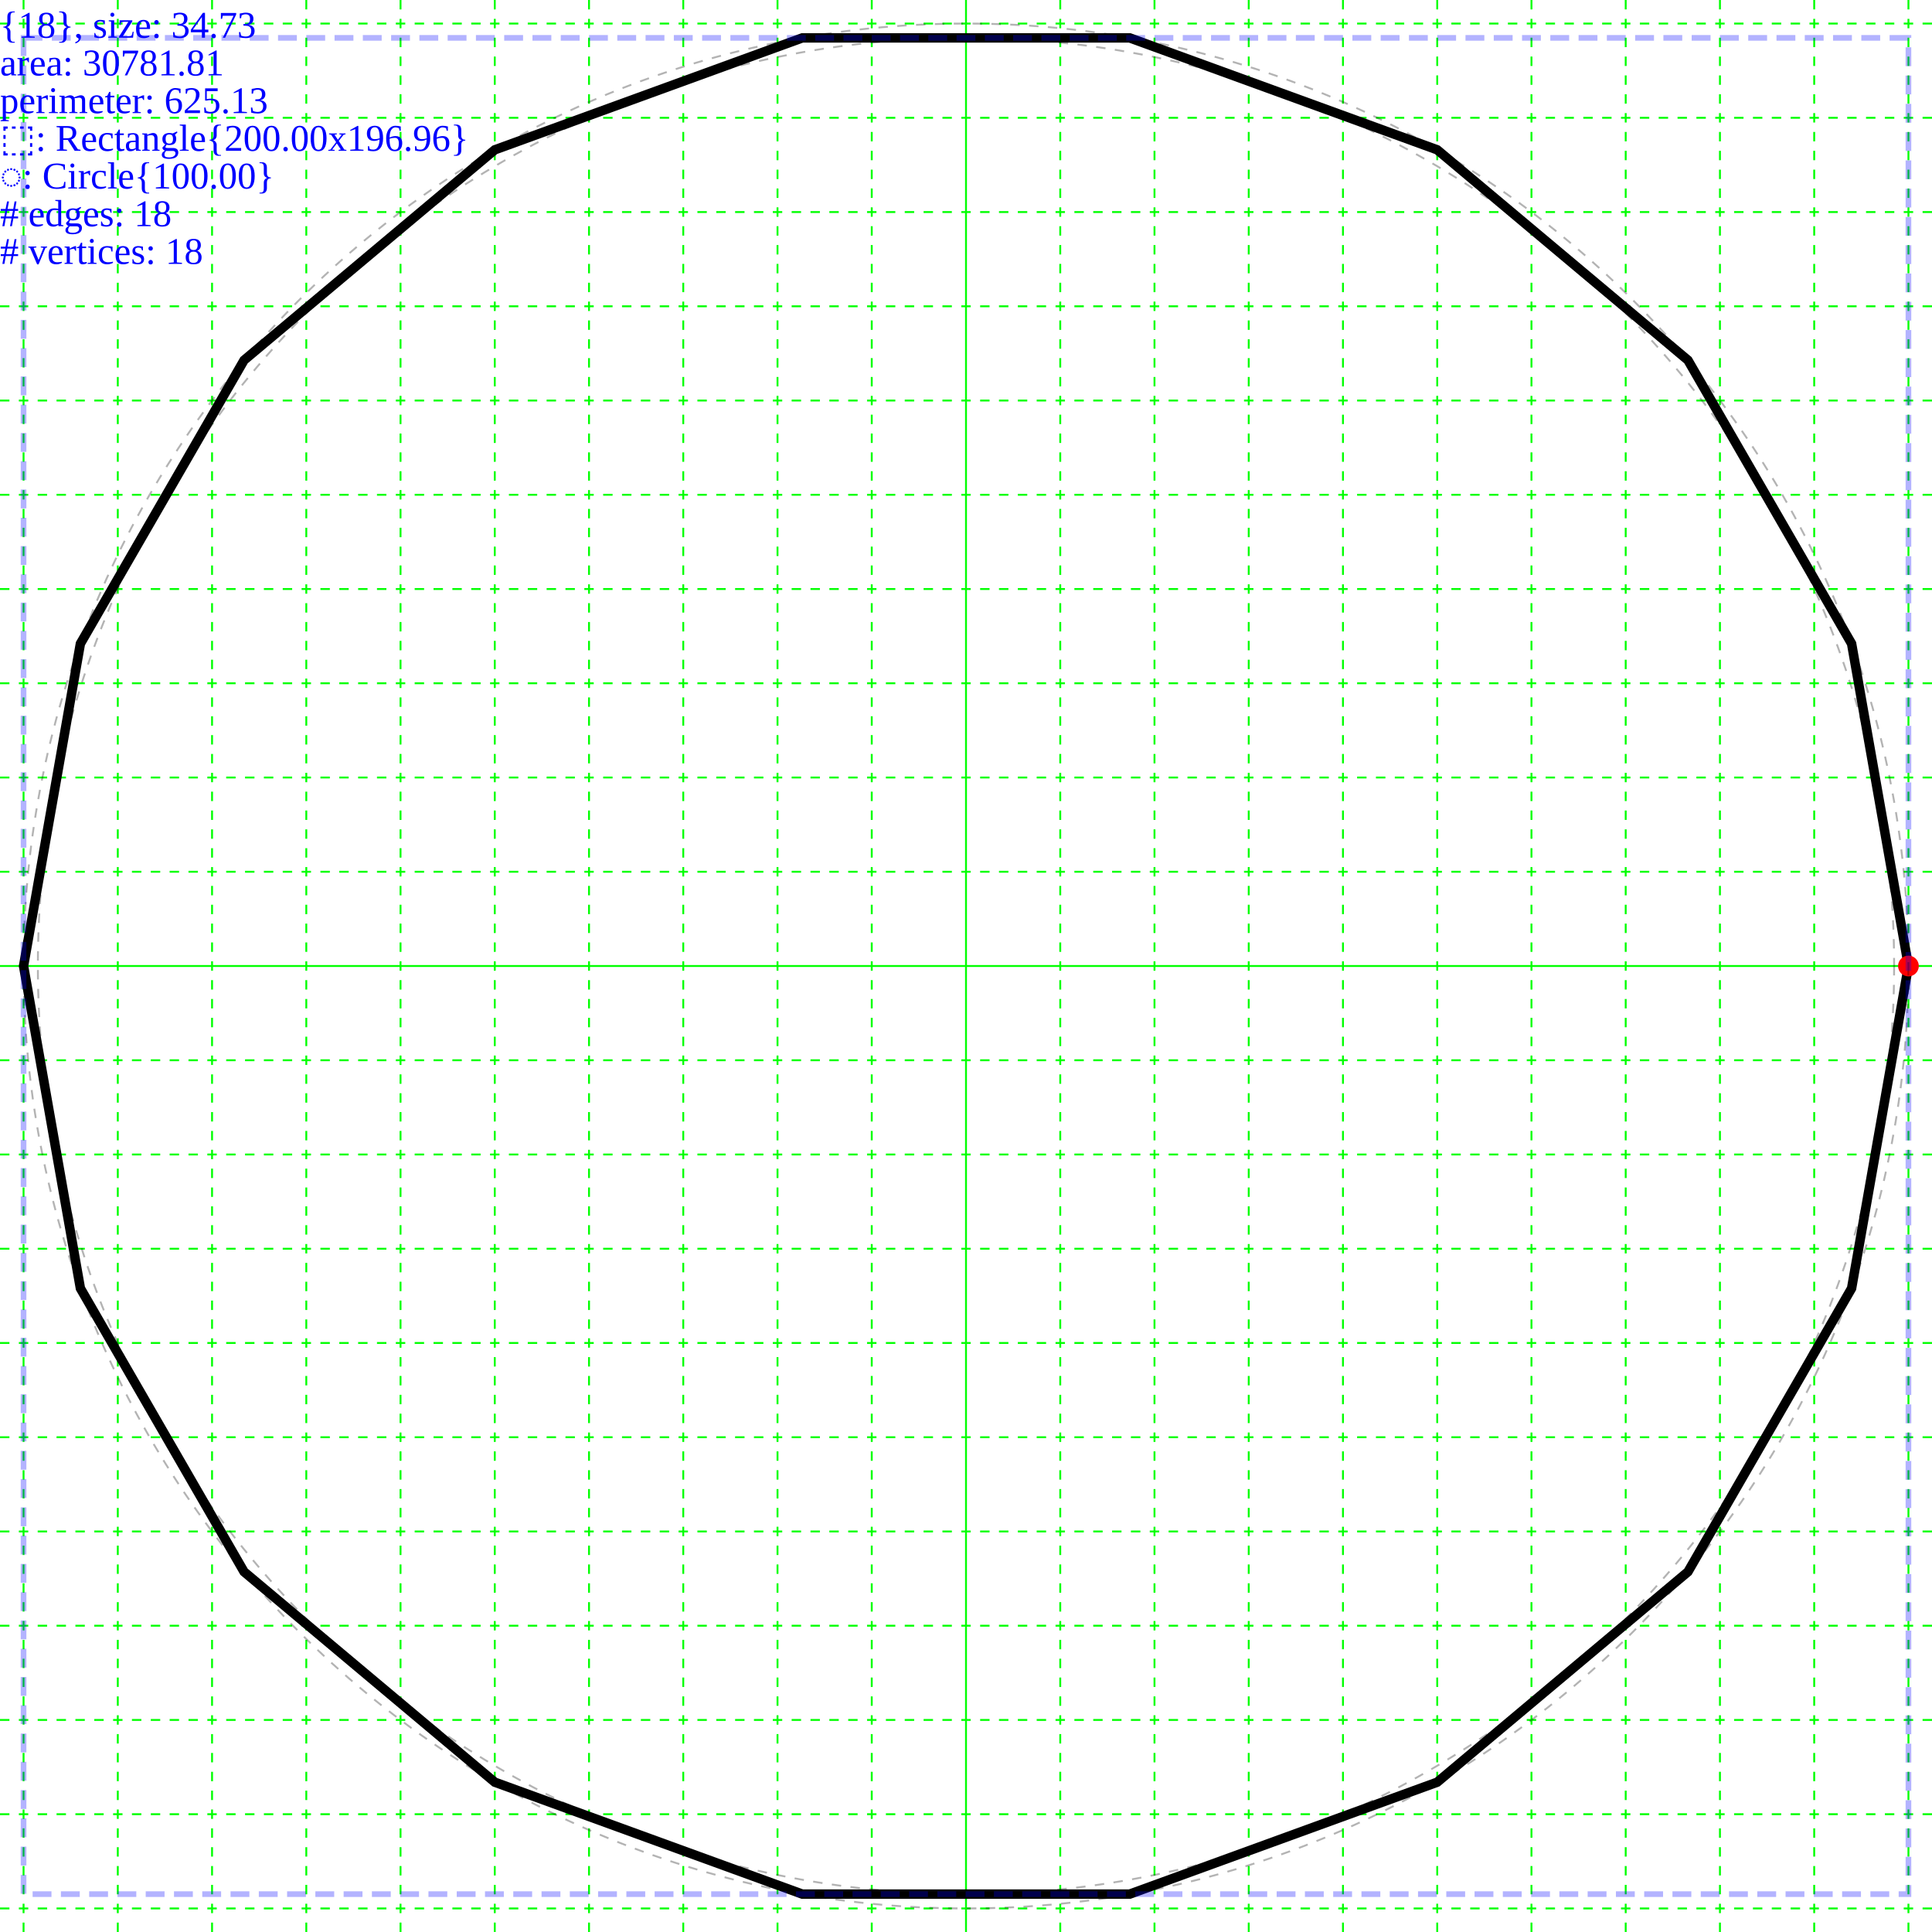
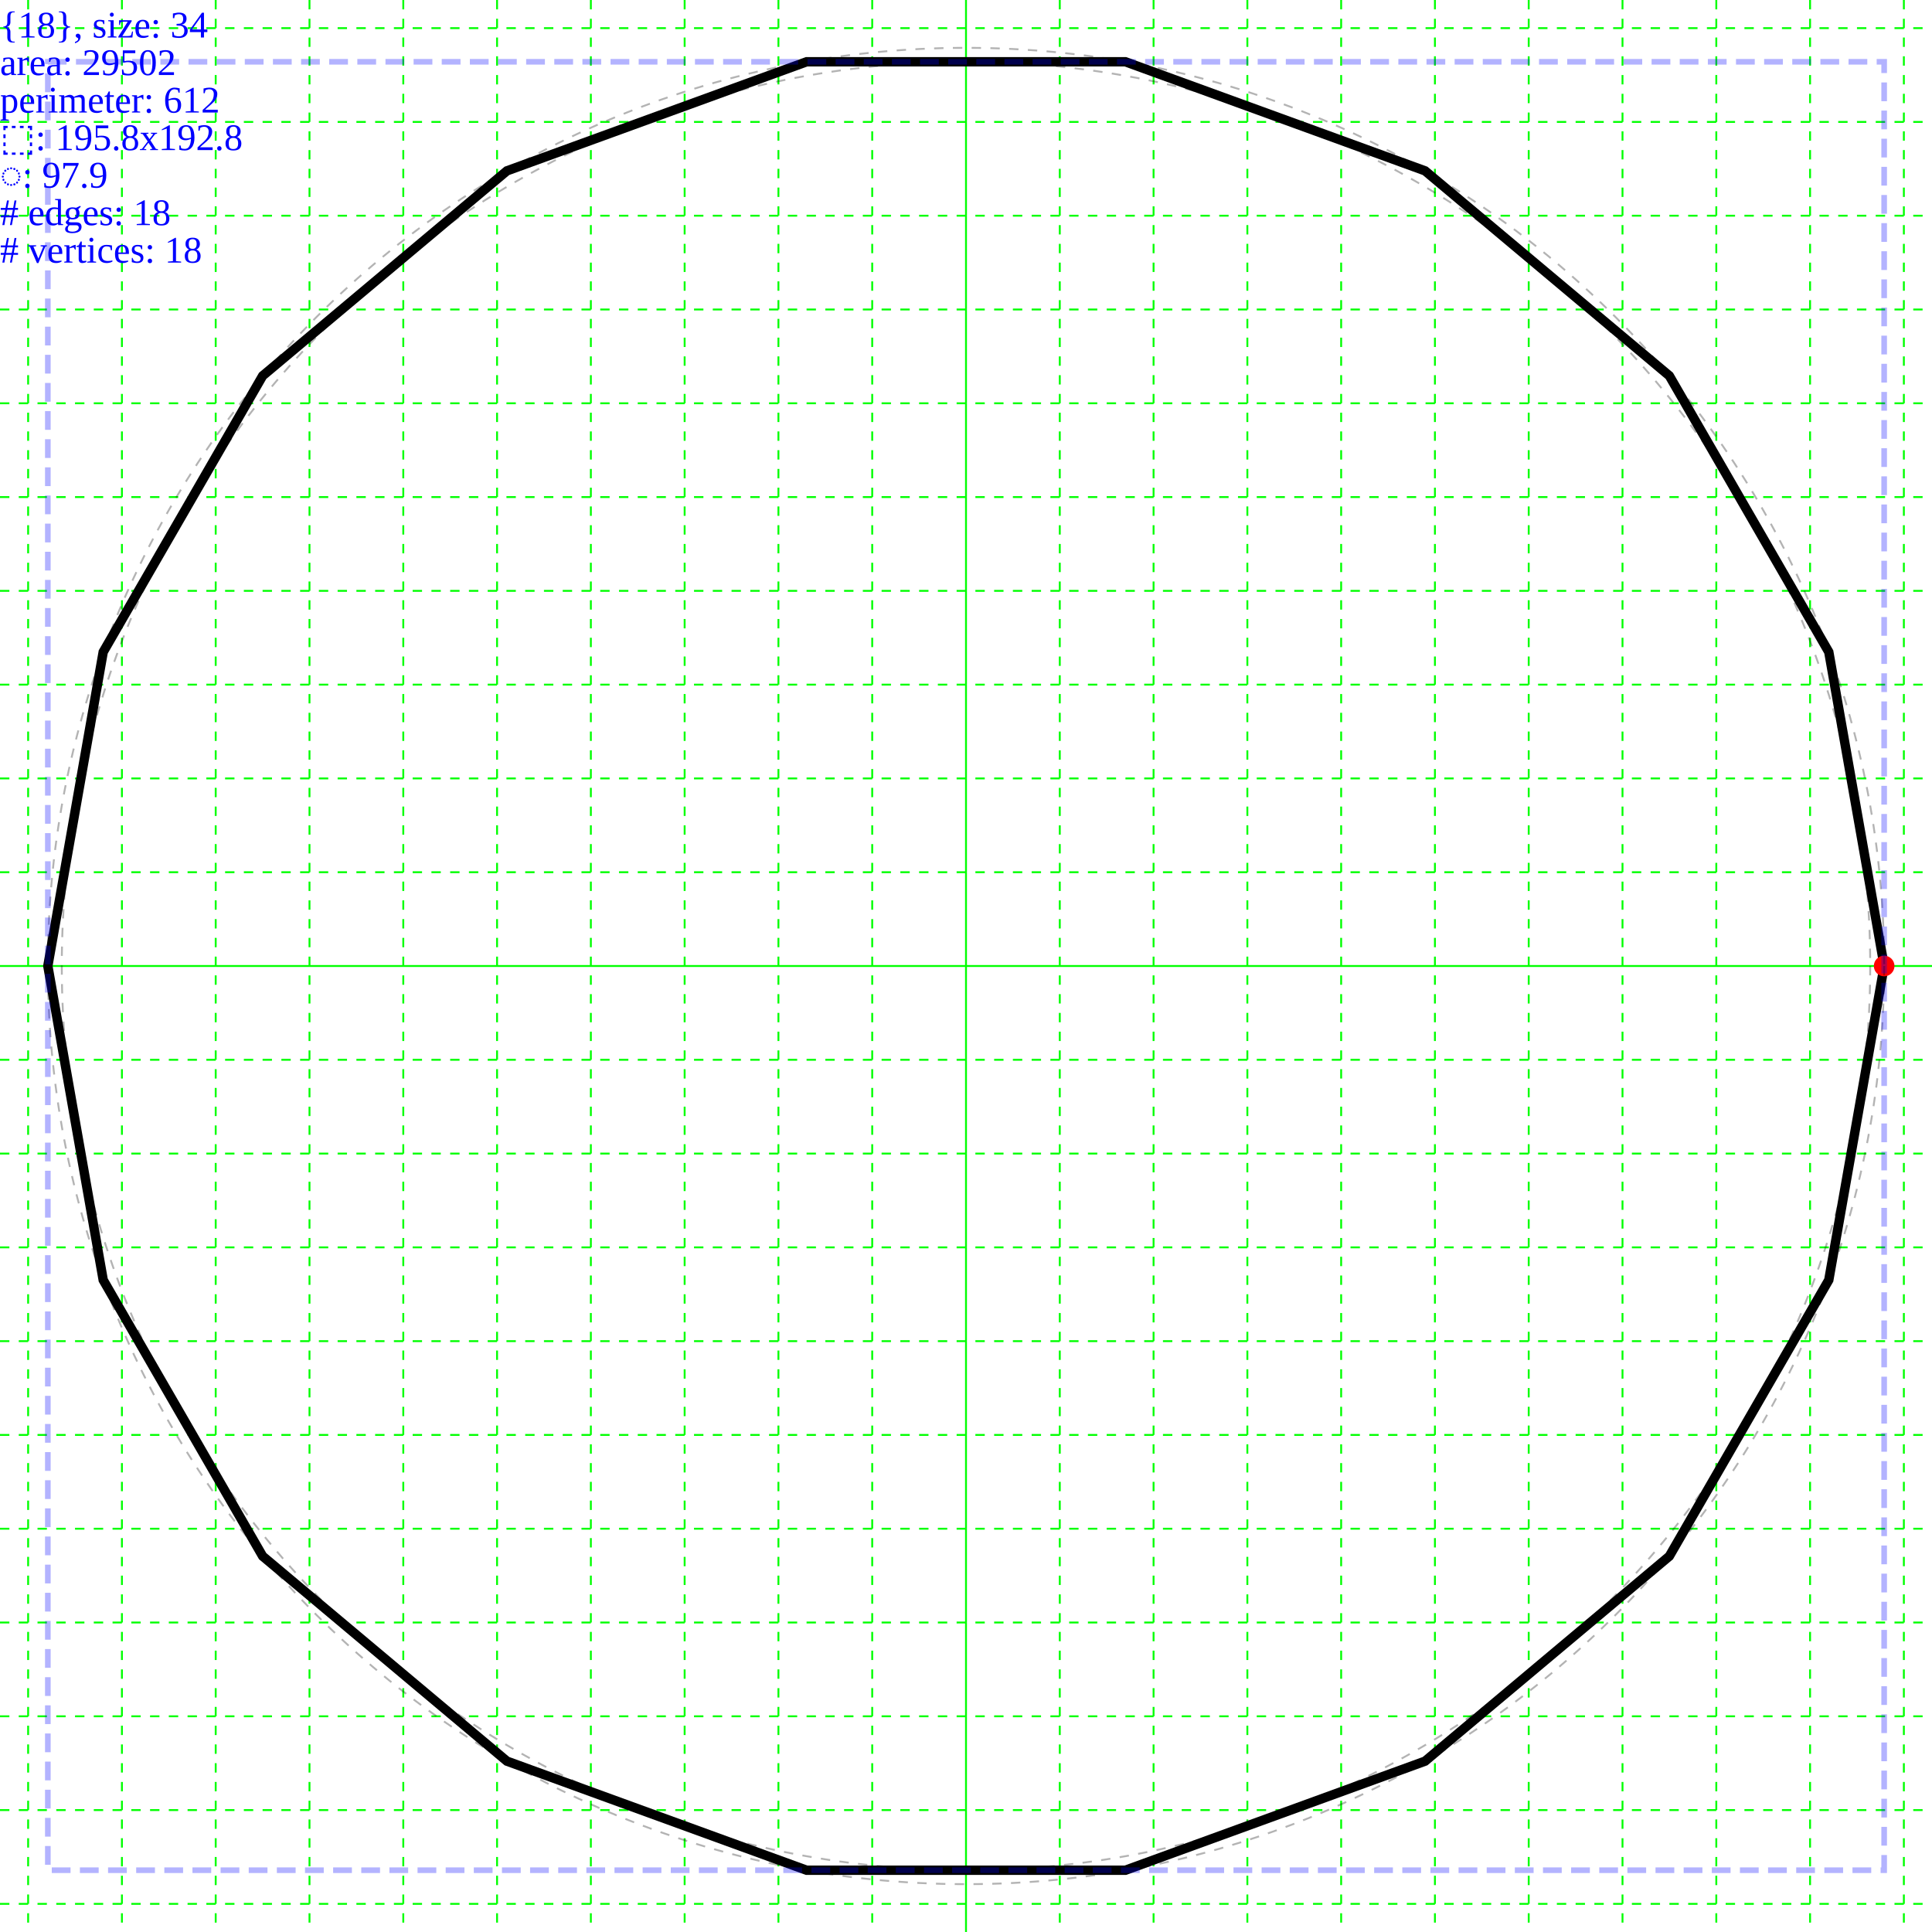
- <svg xmlns="http://www.w3.org/2000/svg" height="205.0" width="205.0">
-   <g transform="translate(102.5,102.5)">
+ <svg xmlns="http://www.w3.org/2000/svg" height="206" width="206">
+   <g transform="translate(103,103)">
    <g id="grid">
-       <line stroke="#00ff00" stroke-width="0.2" x1="0" x2="0" y1="-102.5" y2="102.5" />
-       <line stroke="#00ff00" stroke-dasharray="1,1" stroke-width="0.2" x1="10.0" x2="10.0" y1="-102.5" y2="102.5" />
-       <line stroke="#00ff00" stroke-dasharray="1,1" stroke-width="0.2" x1="-10.0" x2="-10.0" y1="-102.5" y2="102.5" />
-       <line stroke="#00ff00" stroke-dasharray="1,1" stroke-width="0.2" x1="20.0" x2="20.0" y1="-102.5" y2="102.5" />
-       <line stroke="#00ff00" stroke-dasharray="1,1" stroke-width="0.2" x1="-20.0" x2="-20.0" y1="-102.5" y2="102.5" />
-       <line stroke="#00ff00" stroke-dasharray="1,1" stroke-width="0.2" x1="30.0" x2="30.0" y1="-102.5" y2="102.5" />
-       <line stroke="#00ff00" stroke-dasharray="1,1" stroke-width="0.2" x1="-30.0" x2="-30.0" y1="-102.5" y2="102.5" />
-       <line stroke="#00ff00" stroke-dasharray="1,1" stroke-width="0.2" x1="40.0" x2="40.0" y1="-102.5" y2="102.5" />
-       <line stroke="#00ff00" stroke-dasharray="1,1" stroke-width="0.2" x1="-40.0" x2="-40.0" y1="-102.5" y2="102.5" />
-       <line stroke="#00ff00" stroke-dasharray="1,1" stroke-width="0.2" x1="50.0" x2="50.0" y1="-102.5" y2="102.5" />
-       <line stroke="#00ff00" stroke-dasharray="1,1" stroke-width="0.2" x1="-50.0" x2="-50.0" y1="-102.5" y2="102.5" />
-       <line stroke="#00ff00" stroke-dasharray="1,1" stroke-width="0.2" x1="60.0" x2="60.0" y1="-102.5" y2="102.5" />
-       <line stroke="#00ff00" stroke-dasharray="1,1" stroke-width="0.2" x1="-60.0" x2="-60.0" y1="-102.5" y2="102.5" />
-       <line stroke="#00ff00" stroke-dasharray="1,1" stroke-width="0.2" x1="70.0" x2="70.0" y1="-102.5" y2="102.5" />
-       <line stroke="#00ff00" stroke-dasharray="1,1" stroke-width="0.2" x1="-70.0" x2="-70.0" y1="-102.5" y2="102.5" />
-       <line stroke="#00ff00" stroke-dasharray="1,1" stroke-width="0.2" x1="80.0" x2="80.0" y1="-102.5" y2="102.5" />
-       <line stroke="#00ff00" stroke-dasharray="1,1" stroke-width="0.2" x1="-80.0" x2="-80.0" y1="-102.5" y2="102.5" />
-       <line stroke="#00ff00" stroke-dasharray="1,1" stroke-width="0.2" x1="90.0" x2="90.0" y1="-102.5" y2="102.5" />
-       <line stroke="#00ff00" stroke-dasharray="1,1" stroke-width="0.2" x1="-90.0" x2="-90.0" y1="-102.5" y2="102.5" />
-       <line stroke="#00ff00" stroke-dasharray="1,1" stroke-width="0.2" x1="100.0" x2="100.0" y1="-102.5" y2="102.5" />
-       <line stroke="#00ff00" stroke-dasharray="1,1" stroke-width="0.2" x1="-100.0" x2="-100.0" y1="-102.5" y2="102.5" />
-       <line stroke="#00ff00" stroke-dasharray="1,1" stroke-width="0.2" x1="110.0" x2="110.0" y1="-102.5" y2="102.5" />
-       <line stroke="#00ff00" stroke-dasharray="1,1" stroke-width="0.2" x1="-110.0" x2="-110.0" y1="-102.5" y2="102.5" />
-       <line stroke="#00ff00" stroke-width="0.2" x1="-102.5" x2="102.5" y1="0" y2="0" />
-       <line stroke="#00ff00" stroke-dasharray="1,1" stroke-width="0.2" x1="-102.5" x2="102.5" y1="10.0" y2="10.0" />
-       <line stroke="#00ff00" stroke-dasharray="1,1" stroke-width="0.2" x1="-102.5" x2="102.5" y1="-10.0" y2="-10.0" />
-       <line stroke="#00ff00" stroke-dasharray="1,1" stroke-width="0.2" x1="-102.5" x2="102.5" y1="20.0" y2="20.0" />
-       <line stroke="#00ff00" stroke-dasharray="1,1" stroke-width="0.2" x1="-102.5" x2="102.5" y1="-20.0" y2="-20.0" />
-       <line stroke="#00ff00" stroke-dasharray="1,1" stroke-width="0.2" x1="-102.5" x2="102.5" y1="30.0" y2="30.0" />
-       <line stroke="#00ff00" stroke-dasharray="1,1" stroke-width="0.2" x1="-102.5" x2="102.5" y1="-30.0" y2="-30.0" />
-       <line stroke="#00ff00" stroke-dasharray="1,1" stroke-width="0.2" x1="-102.5" x2="102.5" y1="40.0" y2="40.0" />
-       <line stroke="#00ff00" stroke-dasharray="1,1" stroke-width="0.2" x1="-102.5" x2="102.5" y1="-40.0" y2="-40.0" />
-       <line stroke="#00ff00" stroke-dasharray="1,1" stroke-width="0.2" x1="-102.5" x2="102.5" y1="50.0" y2="50.0" />
-       <line stroke="#00ff00" stroke-dasharray="1,1" stroke-width="0.2" x1="-102.5" x2="102.5" y1="-50.0" y2="-50.0" />
-       <line stroke="#00ff00" stroke-dasharray="1,1" stroke-width="0.2" x1="-102.5" x2="102.5" y1="60.0" y2="60.0" />
-       <line stroke="#00ff00" stroke-dasharray="1,1" stroke-width="0.2" x1="-102.5" x2="102.5" y1="-60.0" y2="-60.0" />
-       <line stroke="#00ff00" stroke-dasharray="1,1" stroke-width="0.2" x1="-102.5" x2="102.5" y1="70.0" y2="70.0" />
-       <line stroke="#00ff00" stroke-dasharray="1,1" stroke-width="0.2" x1="-102.5" x2="102.5" y1="-70.0" y2="-70.0" />
-       <line stroke="#00ff00" stroke-dasharray="1,1" stroke-width="0.2" x1="-102.5" x2="102.5" y1="80.0" y2="80.0" />
-       <line stroke="#00ff00" stroke-dasharray="1,1" stroke-width="0.2" x1="-102.5" x2="102.5" y1="-80.0" y2="-80.0" />
-       <line stroke="#00ff00" stroke-dasharray="1,1" stroke-width="0.2" x1="-102.5" x2="102.5" y1="90.0" y2="90.0" />
-       <line stroke="#00ff00" stroke-dasharray="1,1" stroke-width="0.2" x1="-102.5" x2="102.5" y1="-90.0" y2="-90.0" />
-       <line stroke="#00ff00" stroke-dasharray="1,1" stroke-width="0.2" x1="-102.5" x2="102.5" y1="100.0" y2="100.0" />
-       <line stroke="#00ff00" stroke-dasharray="1,1" stroke-width="0.2" x1="-102.5" x2="102.5" y1="-100.0" y2="-100.0" />
-       <line stroke="#00ff00" stroke-dasharray="1,1" stroke-width="0.2" x1="-102.5" x2="102.5" y1="110.0" y2="110.0" />
-       <line stroke="#00ff00" stroke-dasharray="1,1" stroke-width="0.2" x1="-102.5" x2="102.5" y1="-110.0" y2="-110.0" />
-       <line stroke="#00ff00" stroke-dasharray="1,1" stroke-width="0.2" x1="-102.5" x2="102.5" y1="120.0" y2="120.0" />
-       <line stroke="#00ff00" stroke-dasharray="1,1" stroke-width="0.2" x1="-102.5" x2="102.5" y1="-120.0" y2="-120.0" />
-       <line stroke="#00ff00" stroke-dasharray="1,1" stroke-width="0.2" x1="-102.5" x2="102.5" y1="130.0" y2="130.0" />
-       <line stroke="#00ff00" stroke-dasharray="1,1" stroke-width="0.2" x1="-102.5" x2="102.5" y1="-130.0" y2="-130.0" />
-       <line stroke="#00ff00" stroke-dasharray="1,1" stroke-width="0.2" x1="-102.5" x2="102.5" y1="140.0" y2="140.0" />
-       <line stroke="#00ff00" stroke-dasharray="1,1" stroke-width="0.2" x1="-102.5" x2="102.5" y1="-140.0" y2="-140.0" />
-       <line stroke="#00ff00" stroke-dasharray="1,1" stroke-width="0.2" x1="-102.5" x2="102.5" y1="150.0" y2="150.0" />
-       <line stroke="#00ff00" stroke-dasharray="1,1" stroke-width="0.2" x1="-102.5" x2="102.5" y1="-150.0" y2="-150.0" />
-       <line stroke="#00ff00" stroke-dasharray="1,1" stroke-width="0.2" x1="-102.5" x2="102.5" y1="160.0" y2="160.0" />
-       <line stroke="#00ff00" stroke-dasharray="1,1" stroke-width="0.2" x1="-102.5" x2="102.5" y1="-160.0" y2="-160.0" />
-       <line stroke="#00ff00" stroke-dasharray="1,1" stroke-width="0.2" x1="-102.5" x2="102.5" y1="170.0" y2="170.0" />
-       <line stroke="#00ff00" stroke-dasharray="1,1" stroke-width="0.2" x1="-102.5" x2="102.5" y1="-170.0" y2="-170.0" />
-       <line stroke="#00ff00" stroke-dasharray="1,1" stroke-width="0.2" x1="-102.5" x2="102.5" y1="180.0" y2="180.0" />
-       <line stroke="#00ff00" stroke-dasharray="1,1" stroke-width="0.2" x1="-102.5" x2="102.5" y1="-180.0" y2="-180.0" />
-       <line stroke="#00ff00" stroke-dasharray="1,1" stroke-width="0.2" x1="-102.5" x2="102.5" y1="190.0" y2="190.0" />
-       <line stroke="#00ff00" stroke-dasharray="1,1" stroke-width="0.2" x1="-102.5" x2="102.5" y1="-190.0" y2="-190.0" />
-       <line stroke="#00ff00" stroke-dasharray="1,1" stroke-width="0.2" x1="-102.5" x2="102.5" y1="200.0" y2="200.0" />
-       <line stroke="#00ff00" stroke-dasharray="1,1" stroke-width="0.2" x1="-102.5" x2="102.5" y1="-200.0" y2="-200.0" />
-       <line stroke="#00ff00" stroke-dasharray="1,1" stroke-width="0.2" x1="-102.5" x2="102.5" y1="210.0" y2="210.0" />
-       <line stroke="#00ff00" stroke-dasharray="1,1" stroke-width="0.2" x1="-102.5" x2="102.5" y1="-210.0" y2="-210.0" />
+       <line stroke="#00ff00" stroke-width="0.2" x1="0" x2="0" y1="-103.0" y2="103.0" />
+       <line stroke="#00ff00" stroke-dasharray="1,1" stroke-width="0.2" x1="10.0" x2="10.0" y1="-103.0" y2="103.0" />
+       <line stroke="#00ff00" stroke-dasharray="1,1" stroke-width="0.2" x1="-10.0" x2="-10.0" y1="-103.0" y2="103.0" />
+       <line stroke="#00ff00" stroke-dasharray="1,1" stroke-width="0.2" x1="20.0" x2="20.0" y1="-103.0" y2="103.0" />
+       <line stroke="#00ff00" stroke-dasharray="1,1" stroke-width="0.2" x1="-20.0" x2="-20.0" y1="-103.0" y2="103.0" />
+       <line stroke="#00ff00" stroke-dasharray="1,1" stroke-width="0.2" x1="30.0" x2="30.0" y1="-103.0" y2="103.0" />
+       <line stroke="#00ff00" stroke-dasharray="1,1" stroke-width="0.2" x1="-30.0" x2="-30.0" y1="-103.0" y2="103.0" />
+       <line stroke="#00ff00" stroke-dasharray="1,1" stroke-width="0.2" x1="40.0" x2="40.0" y1="-103.0" y2="103.0" />
+       <line stroke="#00ff00" stroke-dasharray="1,1" stroke-width="0.2" x1="-40.0" x2="-40.0" y1="-103.0" y2="103.0" />
+       <line stroke="#00ff00" stroke-dasharray="1,1" stroke-width="0.2" x1="50.0" x2="50.0" y1="-103.0" y2="103.0" />
+       <line stroke="#00ff00" stroke-dasharray="1,1" stroke-width="0.2" x1="-50.0" x2="-50.0" y1="-103.0" y2="103.0" />
+       <line stroke="#00ff00" stroke-dasharray="1,1" stroke-width="0.2" x1="60.0" x2="60.0" y1="-103.0" y2="103.0" />
+       <line stroke="#00ff00" stroke-dasharray="1,1" stroke-width="0.2" x1="-60.0" x2="-60.0" y1="-103.0" y2="103.0" />
+       <line stroke="#00ff00" stroke-dasharray="1,1" stroke-width="0.2" x1="70.0" x2="70.0" y1="-103.0" y2="103.0" />
+       <line stroke="#00ff00" stroke-dasharray="1,1" stroke-width="0.2" x1="-70.0" x2="-70.0" y1="-103.0" y2="103.0" />
+       <line stroke="#00ff00" stroke-dasharray="1,1" stroke-width="0.2" x1="80.0" x2="80.0" y1="-103.0" y2="103.0" />
+       <line stroke="#00ff00" stroke-dasharray="1,1" stroke-width="0.2" x1="-80.0" x2="-80.0" y1="-103.0" y2="103.0" />
+       <line stroke="#00ff00" stroke-dasharray="1,1" stroke-width="0.2" x1="90.0" x2="90.0" y1="-103.0" y2="103.0" />
+       <line stroke="#00ff00" stroke-dasharray="1,1" stroke-width="0.2" x1="-90.0" x2="-90.0" y1="-103.0" y2="103.0" />
+       <line stroke="#00ff00" stroke-dasharray="1,1" stroke-width="0.2" x1="100.0" x2="100.0" y1="-103.0" y2="103.0" />
+       <line stroke="#00ff00" stroke-dasharray="1,1" stroke-width="0.2" x1="-100.0" x2="-100.0" y1="-103.0" y2="103.0" />
+       <line stroke="#00ff00" stroke-dasharray="1,1" stroke-width="0.2" x1="110.0" x2="110.0" y1="-103.0" y2="103.0" />
+       <line stroke="#00ff00" stroke-dasharray="1,1" stroke-width="0.2" x1="-110.0" x2="-110.0" y1="-103.0" y2="103.0" />
+       <line stroke="#00ff00" stroke-width="0.2" x1="-103.0" x2="103.0" y1="0" y2="0" />
+       <line stroke="#00ff00" stroke-dasharray="1,1" stroke-width="0.2" x1="-103.0" x2="103.0" y1="10.0" y2="10.0" />
+       <line stroke="#00ff00" stroke-dasharray="1,1" stroke-width="0.2" x1="-103.0" x2="103.0" y1="-10.0" y2="-10.0" />
+       <line stroke="#00ff00" stroke-dasharray="1,1" stroke-width="0.2" x1="-103.0" x2="103.0" y1="20.0" y2="20.0" />
+       <line stroke="#00ff00" stroke-dasharray="1,1" stroke-width="0.2" x1="-103.0" x2="103.0" y1="-20.0" y2="-20.0" />
+       <line stroke="#00ff00" stroke-dasharray="1,1" stroke-width="0.2" x1="-103.0" x2="103.0" y1="30.0" y2="30.0" />
+       <line stroke="#00ff00" stroke-dasharray="1,1" stroke-width="0.2" x1="-103.0" x2="103.0" y1="-30.0" y2="-30.0" />
+       <line stroke="#00ff00" stroke-dasharray="1,1" stroke-width="0.2" x1="-103.0" x2="103.0" y1="40.0" y2="40.0" />
+       <line stroke="#00ff00" stroke-dasharray="1,1" stroke-width="0.2" x1="-103.0" x2="103.0" y1="-40.0" y2="-40.0" />
+       <line stroke="#00ff00" stroke-dasharray="1,1" stroke-width="0.2" x1="-103.0" x2="103.0" y1="50.0" y2="50.0" />
+       <line stroke="#00ff00" stroke-dasharray="1,1" stroke-width="0.2" x1="-103.0" x2="103.0" y1="-50.0" y2="-50.0" />
+       <line stroke="#00ff00" stroke-dasharray="1,1" stroke-width="0.2" x1="-103.0" x2="103.0" y1="60.0" y2="60.0" />
+       <line stroke="#00ff00" stroke-dasharray="1,1" stroke-width="0.2" x1="-103.0" x2="103.0" y1="-60.0" y2="-60.0" />
+       <line stroke="#00ff00" stroke-dasharray="1,1" stroke-width="0.2" x1="-103.0" x2="103.0" y1="70.0" y2="70.0" />
+       <line stroke="#00ff00" stroke-dasharray="1,1" stroke-width="0.2" x1="-103.0" x2="103.0" y1="-70.0" y2="-70.0" />
+       <line stroke="#00ff00" stroke-dasharray="1,1" stroke-width="0.2" x1="-103.0" x2="103.0" y1="80.0" y2="80.0" />
+       <line stroke="#00ff00" stroke-dasharray="1,1" stroke-width="0.2" x1="-103.0" x2="103.0" y1="-80.0" y2="-80.0" />
+       <line stroke="#00ff00" stroke-dasharray="1,1" stroke-width="0.2" x1="-103.0" x2="103.0" y1="90.0" y2="90.0" />
+       <line stroke="#00ff00" stroke-dasharray="1,1" stroke-width="0.2" x1="-103.0" x2="103.0" y1="-90.0" y2="-90.0" />
+       <line stroke="#00ff00" stroke-dasharray="1,1" stroke-width="0.2" x1="-103.0" x2="103.0" y1="100.0" y2="100.0" />
+       <line stroke="#00ff00" stroke-dasharray="1,1" stroke-width="0.2" x1="-103.0" x2="103.0" y1="-100.0" y2="-100.0" />
+       <line stroke="#00ff00" stroke-dasharray="1,1" stroke-width="0.2" x1="-103.0" x2="103.0" y1="110.0" y2="110.0" />
+       <line stroke="#00ff00" stroke-dasharray="1,1" stroke-width="0.2" x1="-103.0" x2="103.0" y1="-110.0" y2="-110.0" />
+       <line stroke="#00ff00" stroke-dasharray="1,1" stroke-width="0.2" x1="-103.0" x2="103.0" y1="120.0" y2="120.0" />
+       <line stroke="#00ff00" stroke-dasharray="1,1" stroke-width="0.2" x1="-103.0" x2="103.0" y1="-120.0" y2="-120.0" />
+       <line stroke="#00ff00" stroke-dasharray="1,1" stroke-width="0.2" x1="-103.0" x2="103.0" y1="130.0" y2="130.0" />
+       <line stroke="#00ff00" stroke-dasharray="1,1" stroke-width="0.2" x1="-103.0" x2="103.0" y1="-130.0" y2="-130.0" />
+       <line stroke="#00ff00" stroke-dasharray="1,1" stroke-width="0.2" x1="-103.0" x2="103.0" y1="140.0" y2="140.0" />
+       <line stroke="#00ff00" stroke-dasharray="1,1" stroke-width="0.2" x1="-103.0" x2="103.0" y1="-140.0" y2="-140.0" />
+       <line stroke="#00ff00" stroke-dasharray="1,1" stroke-width="0.2" x1="-103.0" x2="103.0" y1="150.0" y2="150.0" />
+       <line stroke="#00ff00" stroke-dasharray="1,1" stroke-width="0.2" x1="-103.0" x2="103.0" y1="-150.0" y2="-150.0" />
+       <line stroke="#00ff00" stroke-dasharray="1,1" stroke-width="0.2" x1="-103.0" x2="103.0" y1="160.0" y2="160.0" />
+       <line stroke="#00ff00" stroke-dasharray="1,1" stroke-width="0.2" x1="-103.0" x2="103.0" y1="-160.0" y2="-160.0" />
+       <line stroke="#00ff00" stroke-dasharray="1,1" stroke-width="0.2" x1="-103.0" x2="103.0" y1="170.0" y2="170.0" />
+       <line stroke="#00ff00" stroke-dasharray="1,1" stroke-width="0.2" x1="-103.0" x2="103.0" y1="-170.0" y2="-170.0" />
+       <line stroke="#00ff00" stroke-dasharray="1,1" stroke-width="0.2" x1="-103.0" x2="103.0" y1="180.0" y2="180.0" />
+       <line stroke="#00ff00" stroke-dasharray="1,1" stroke-width="0.2" x1="-103.0" x2="103.0" y1="-180.0" y2="-180.0" />
+       <line stroke="#00ff00" stroke-dasharray="1,1" stroke-width="0.2" x1="-103.0" x2="103.0" y1="190.0" y2="190.0" />
+       <line stroke="#00ff00" stroke-dasharray="1,1" stroke-width="0.2" x1="-103.0" x2="103.0" y1="-190.0" y2="-190.0" />
+       <line stroke="#00ff00" stroke-dasharray="1,1" stroke-width="0.2" x1="-103.0" x2="103.0" y1="200.0" y2="200.0" />
+       <line stroke="#00ff00" stroke-dasharray="1,1" stroke-width="0.2" x1="-103.0" x2="103.0" y1="-200.0" y2="-200.0" />
+       <line stroke="#00ff00" stroke-dasharray="1,1" stroke-width="0.2" x1="-103.0" x2="103.0" y1="210.0" y2="210.0" />
+       <line stroke="#00ff00" stroke-dasharray="1,1" stroke-width="0.2" x1="-103.0" x2="103.0" y1="-210.0" y2="-210.0" />
    </g>
    <g>
-       <polygon fill="none" points="100,0.0 93.969,34.202 76.604,64.279 50,86.603 17.365,98.481 -17.365,98.481 -50,86.603 -76.604,64.279 -93.969,34.202 -100,1.224646799147353E-14 -93.969,-34.202 -76.604,-64.279 -50,-86.603 -17.365,-98.481 17.365,-98.481 50,-86.603 76.604,-64.279 93.969,-34.202" stroke="black" stroke-width="1" />
-       <circle cx="100" cy="0.0" fill="#ff0000" r="1.1" />
-       <circle fill="none" r="98.481" stroke="black" stroke-dasharray="1,1" stroke-opacity="0.3" stroke-width="0.2" />
-       <circle fill="none" r="100" stroke="black" stroke-dasharray="1,1" stroke-opacity="0.3" stroke-width="0.2" />
-       <rect fill="none" height="196.962" stroke="blue" stroke-dasharray="2,1" stroke-opacity="0.3" stroke-width="0.6" width="200" x="-100" y="-98.481" />
+       <polygon fill="none" points="97.899,0.0 91.995,33.483 74.995,62.928 48.95,84.783 17.0,96.412 -17.0,96.412 -48.95,84.783 -74.995,62.928 -91.995,33.483 -97.899,3.7411998421156035E-98 -91.995,-33.483 -74.995,-62.928 -48.95,-84.783 -17.0,-96.412 17.0,-96.412 48.95,-84.783 74.995,-62.928 91.995,-33.483" stroke="black" stroke-width="1" />
+       <circle cx="97.899" cy="0.0" fill="#ff0000" r="1.1" />
+       <circle fill="none" r="96.412" stroke="black" stroke-dasharray="1,1" stroke-opacity="0.3" stroke-width="0.2" />
+       <circle fill="none" r="97.899" stroke="black" stroke-dasharray="1,1" stroke-opacity="0.3" stroke-width="0.2" />
+       <rect fill="none" height="192.824" stroke="blue" stroke-dasharray="2,1" stroke-opacity="0.3" stroke-width="0.6" width="195.798" x="-97.899" y="-96.412" />
    </g>
  </g>
  <g>
    <text fill="blue" font-size="4.0" id="info" x="0" y="0">
-       <tspan dy="4.0" x="0">{18}, size: 34.73</tspan>
-       <tspan dy="4.0" x="0">area: 30781.81</tspan>
-       <tspan dy="4.0" x="0">perimeter: 625.13</tspan>
-       <tspan dy="4.0" x="0">⬚: Rectangle{200.00x196.96}</tspan>
-       <tspan dy="4.0" x="0">◌: Circle{100.00}</tspan>
+       <tspan dy="4.0" x="0">{18}, size: 34</tspan>
+       <tspan dy="4.0" x="0">area: 29502</tspan>
+       <tspan dy="4.0" x="0">perimeter: 612</tspan>
+       <tspan dy="4.0" x="0">⬚: 195.8x192.8</tspan>
+       <tspan dy="4.0" x="0">◌: 97.9</tspan>
      <tspan dy="4.0" x="0"># edges: 18</tspan>
      <tspan dy="4.0" x="0"># vertices: 18</tspan>
    </text>
  </g>
</svg>
